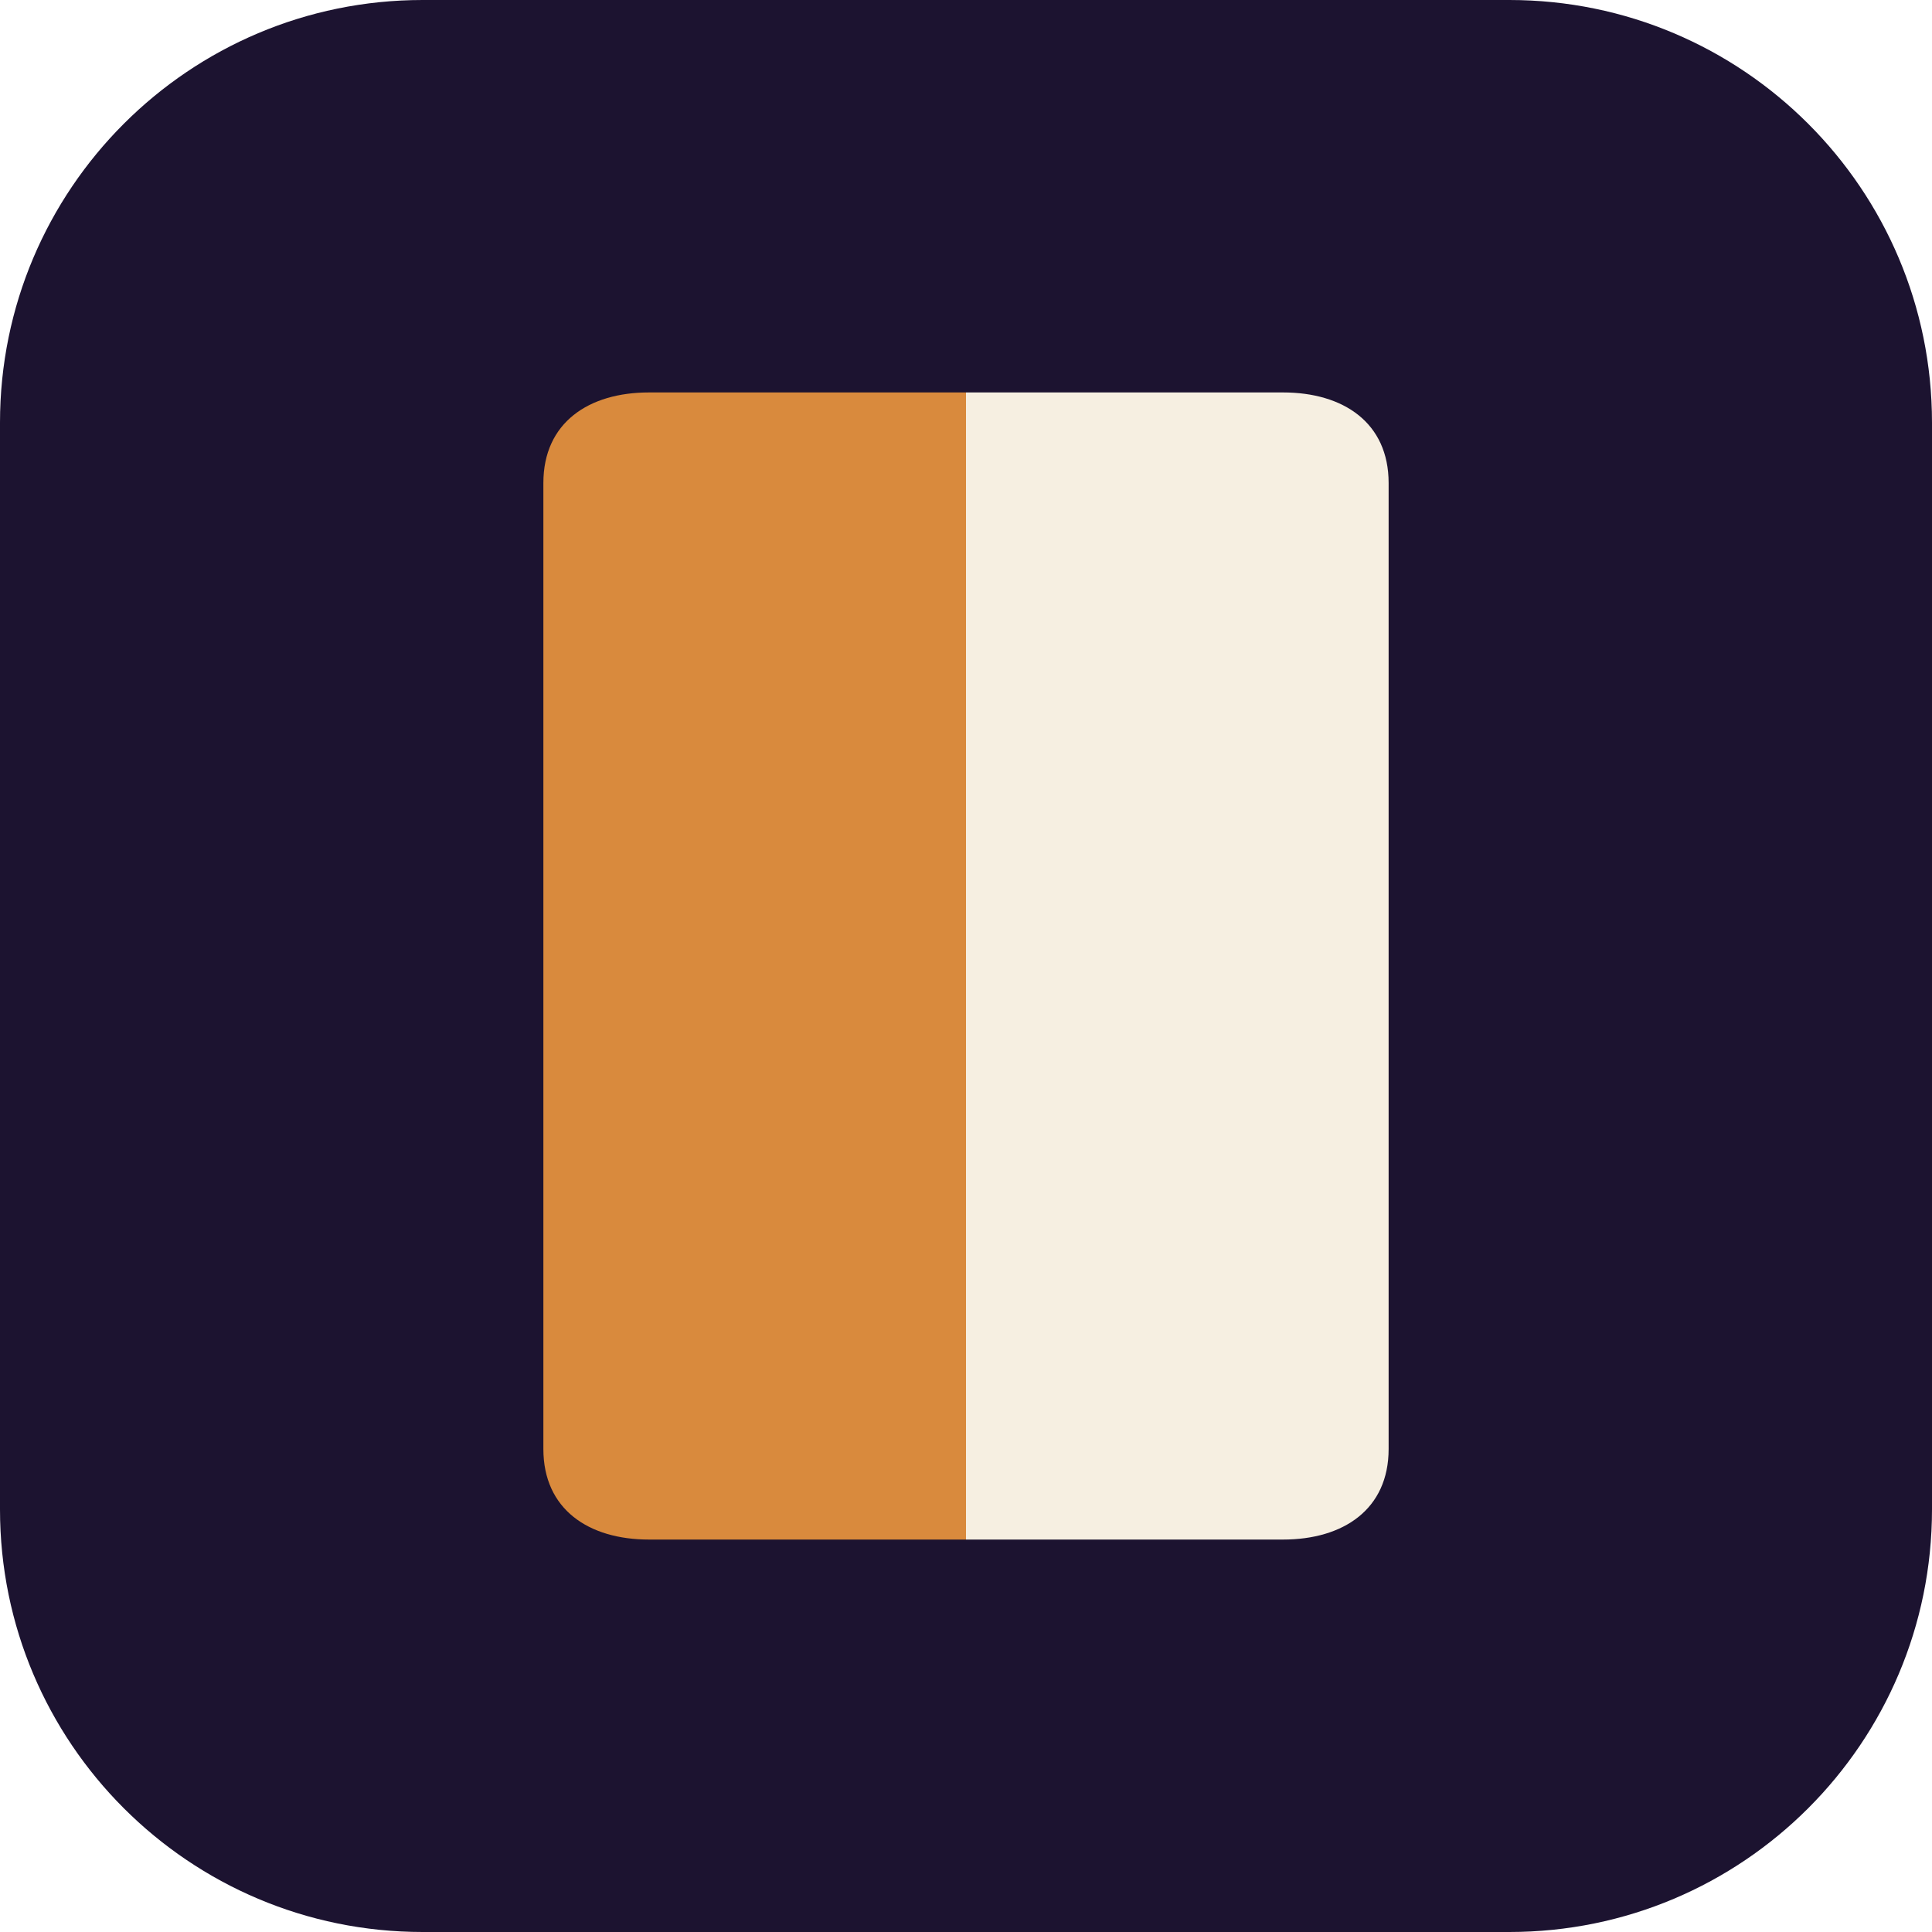
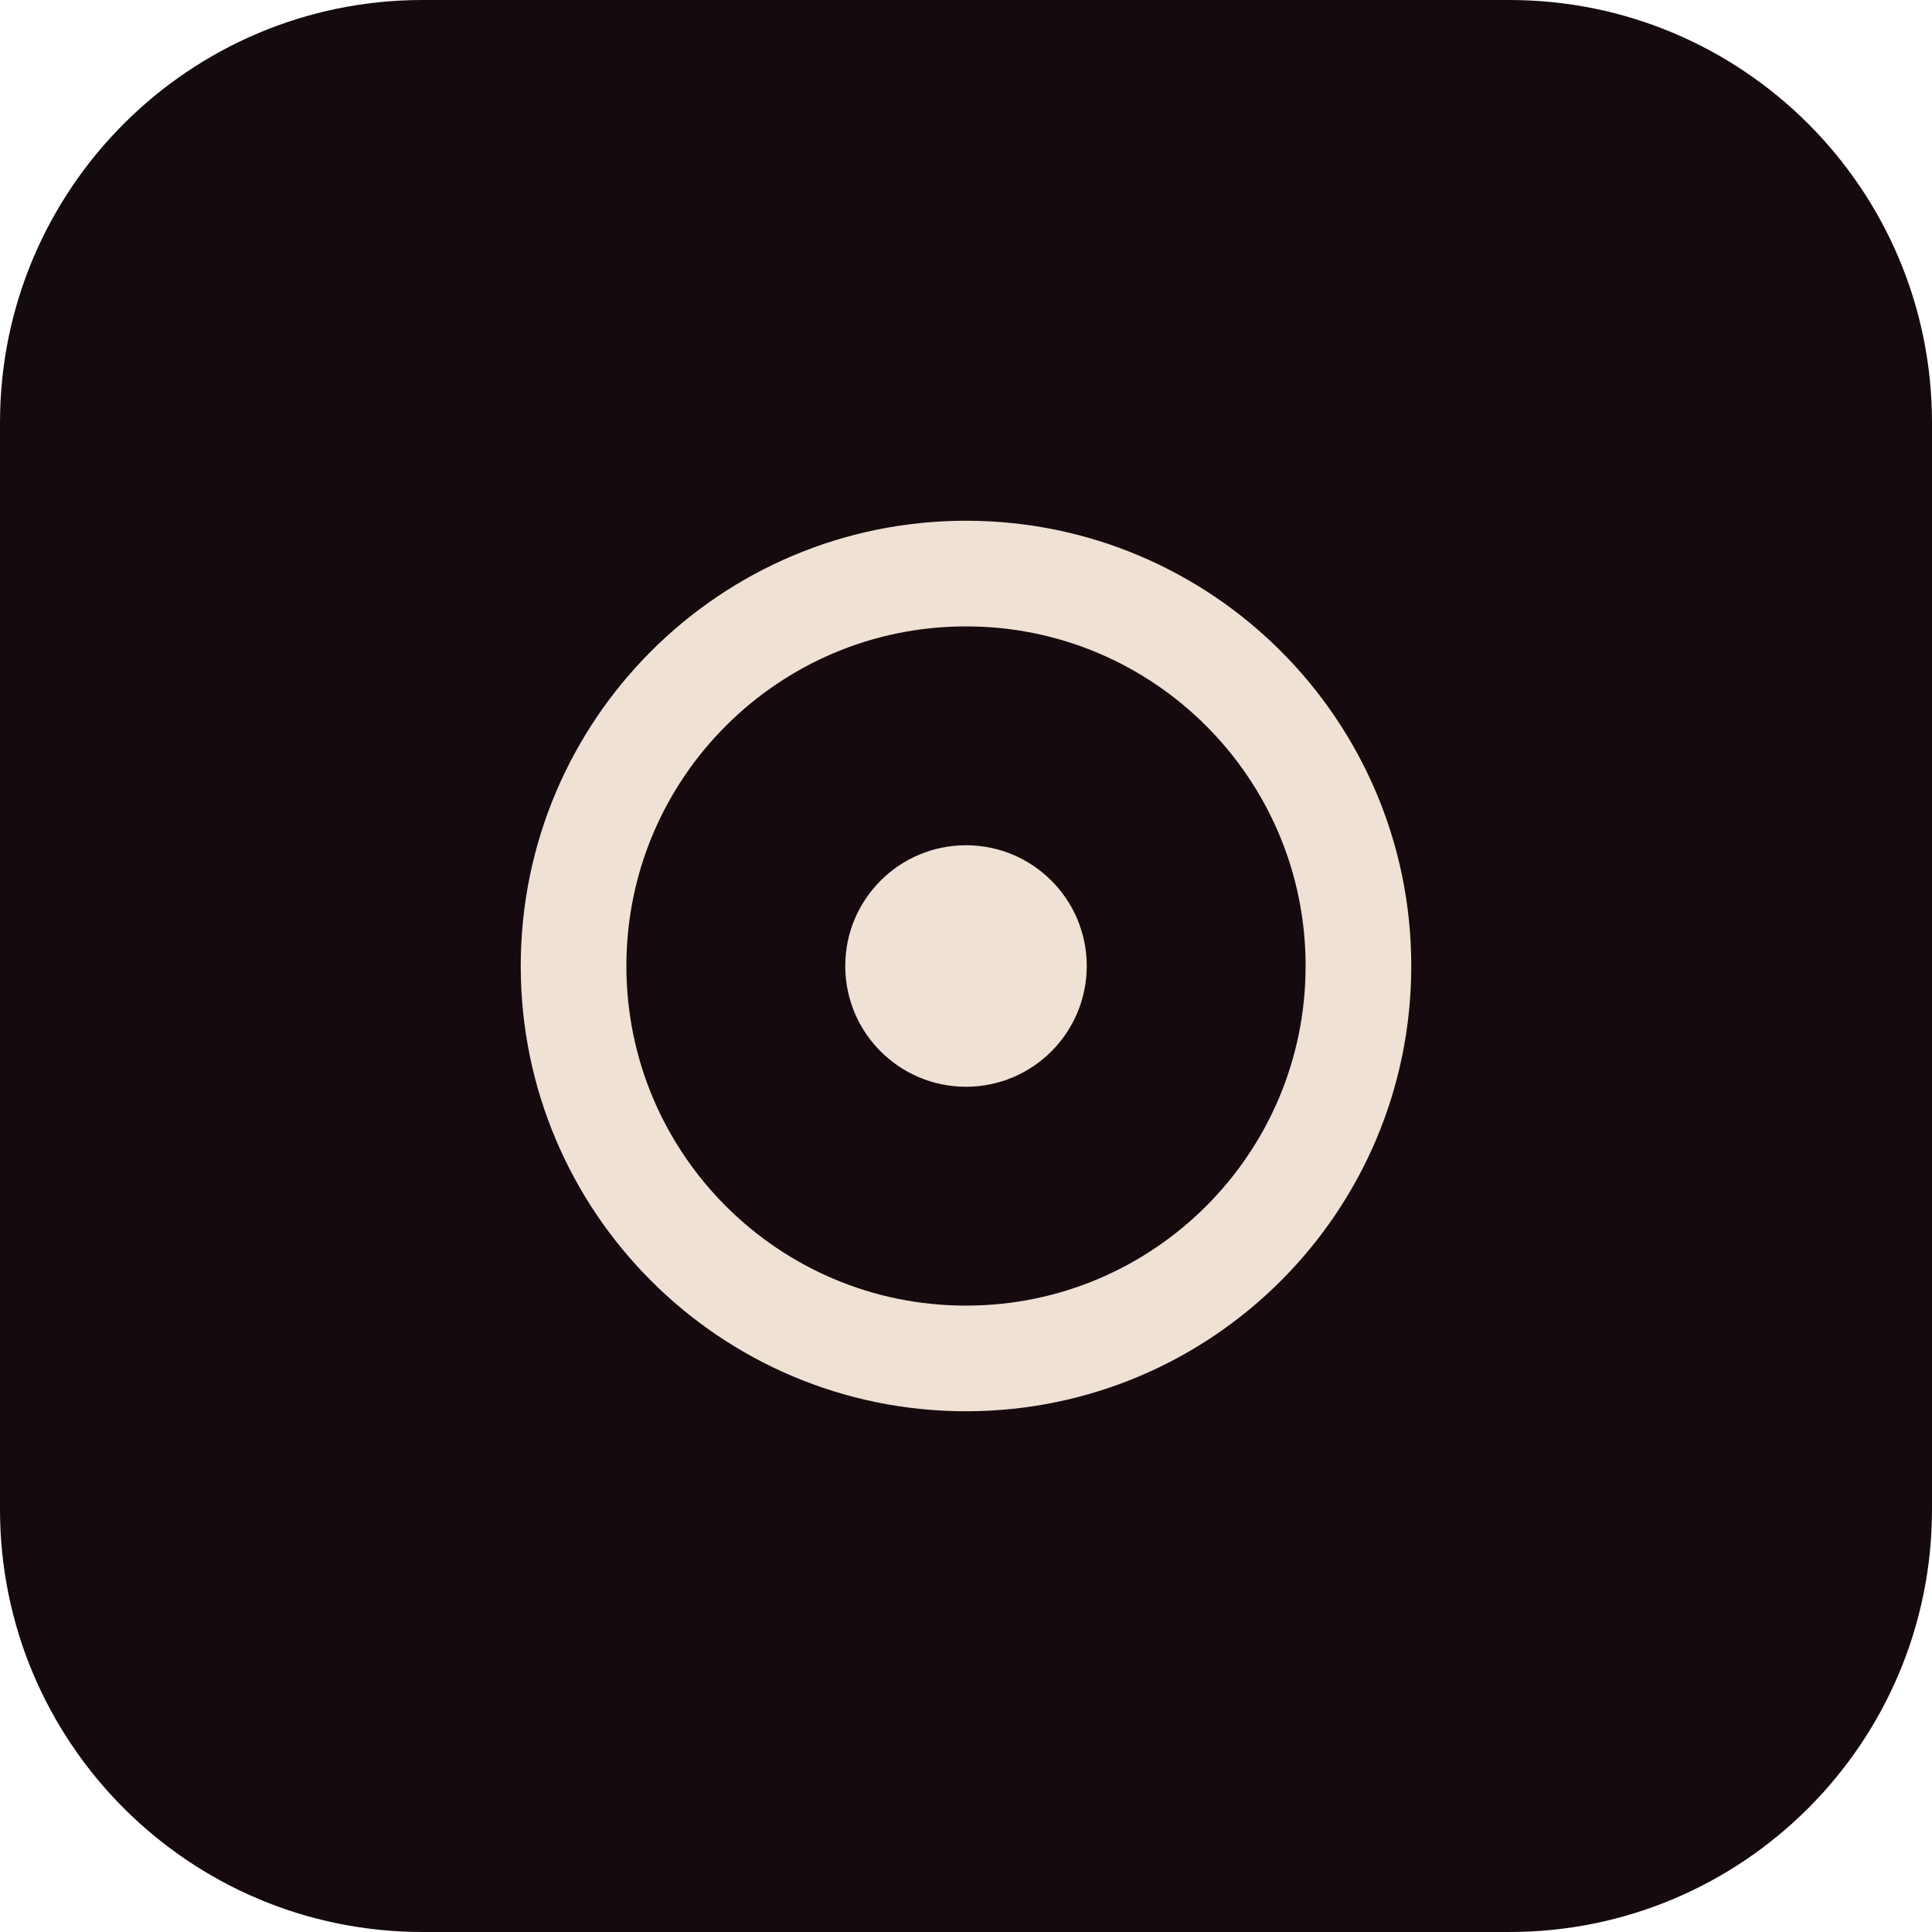
<svg xmlns="http://www.w3.org/2000/svg" viewBox="0 0 64 64">
-   <rect width="64" height="64" rx="14" fill="#1C1330" />
-   <path d="M18 16 C18 14 19.5 13 21.5 13 L32 13 L32 51 L21.5 51 C19.5 51 18 50 18 48 Z" fill="#D98A3D" />
-   <path d="M46 16 C46 14 44.5 13 42.5 13 L32 13 L32 51 L42.5 51 C44.5 51 46 50 46 48 Z" fill="#F6EFE1" />
+   <defs>
+     <linearGradient id="g" x1="0" y1="0" x2="64" y2="64">
+       <stop offset="0%" stop-color="#140B0E" />
+       <stop offset="100%" stop-color="#6B1F2A" />
+     </linearGradient>
+   </defs>
+   <rect width="64" height="64" rx="14" fill="url(#g)" />
+   <circle cx="32" cy="32" r="13" fill="none" stroke="#EFE1D4" stroke-width="3.5" />
+   <circle cx="32" cy="32" r="4" fill="#EFE1D4" />
</svg>
